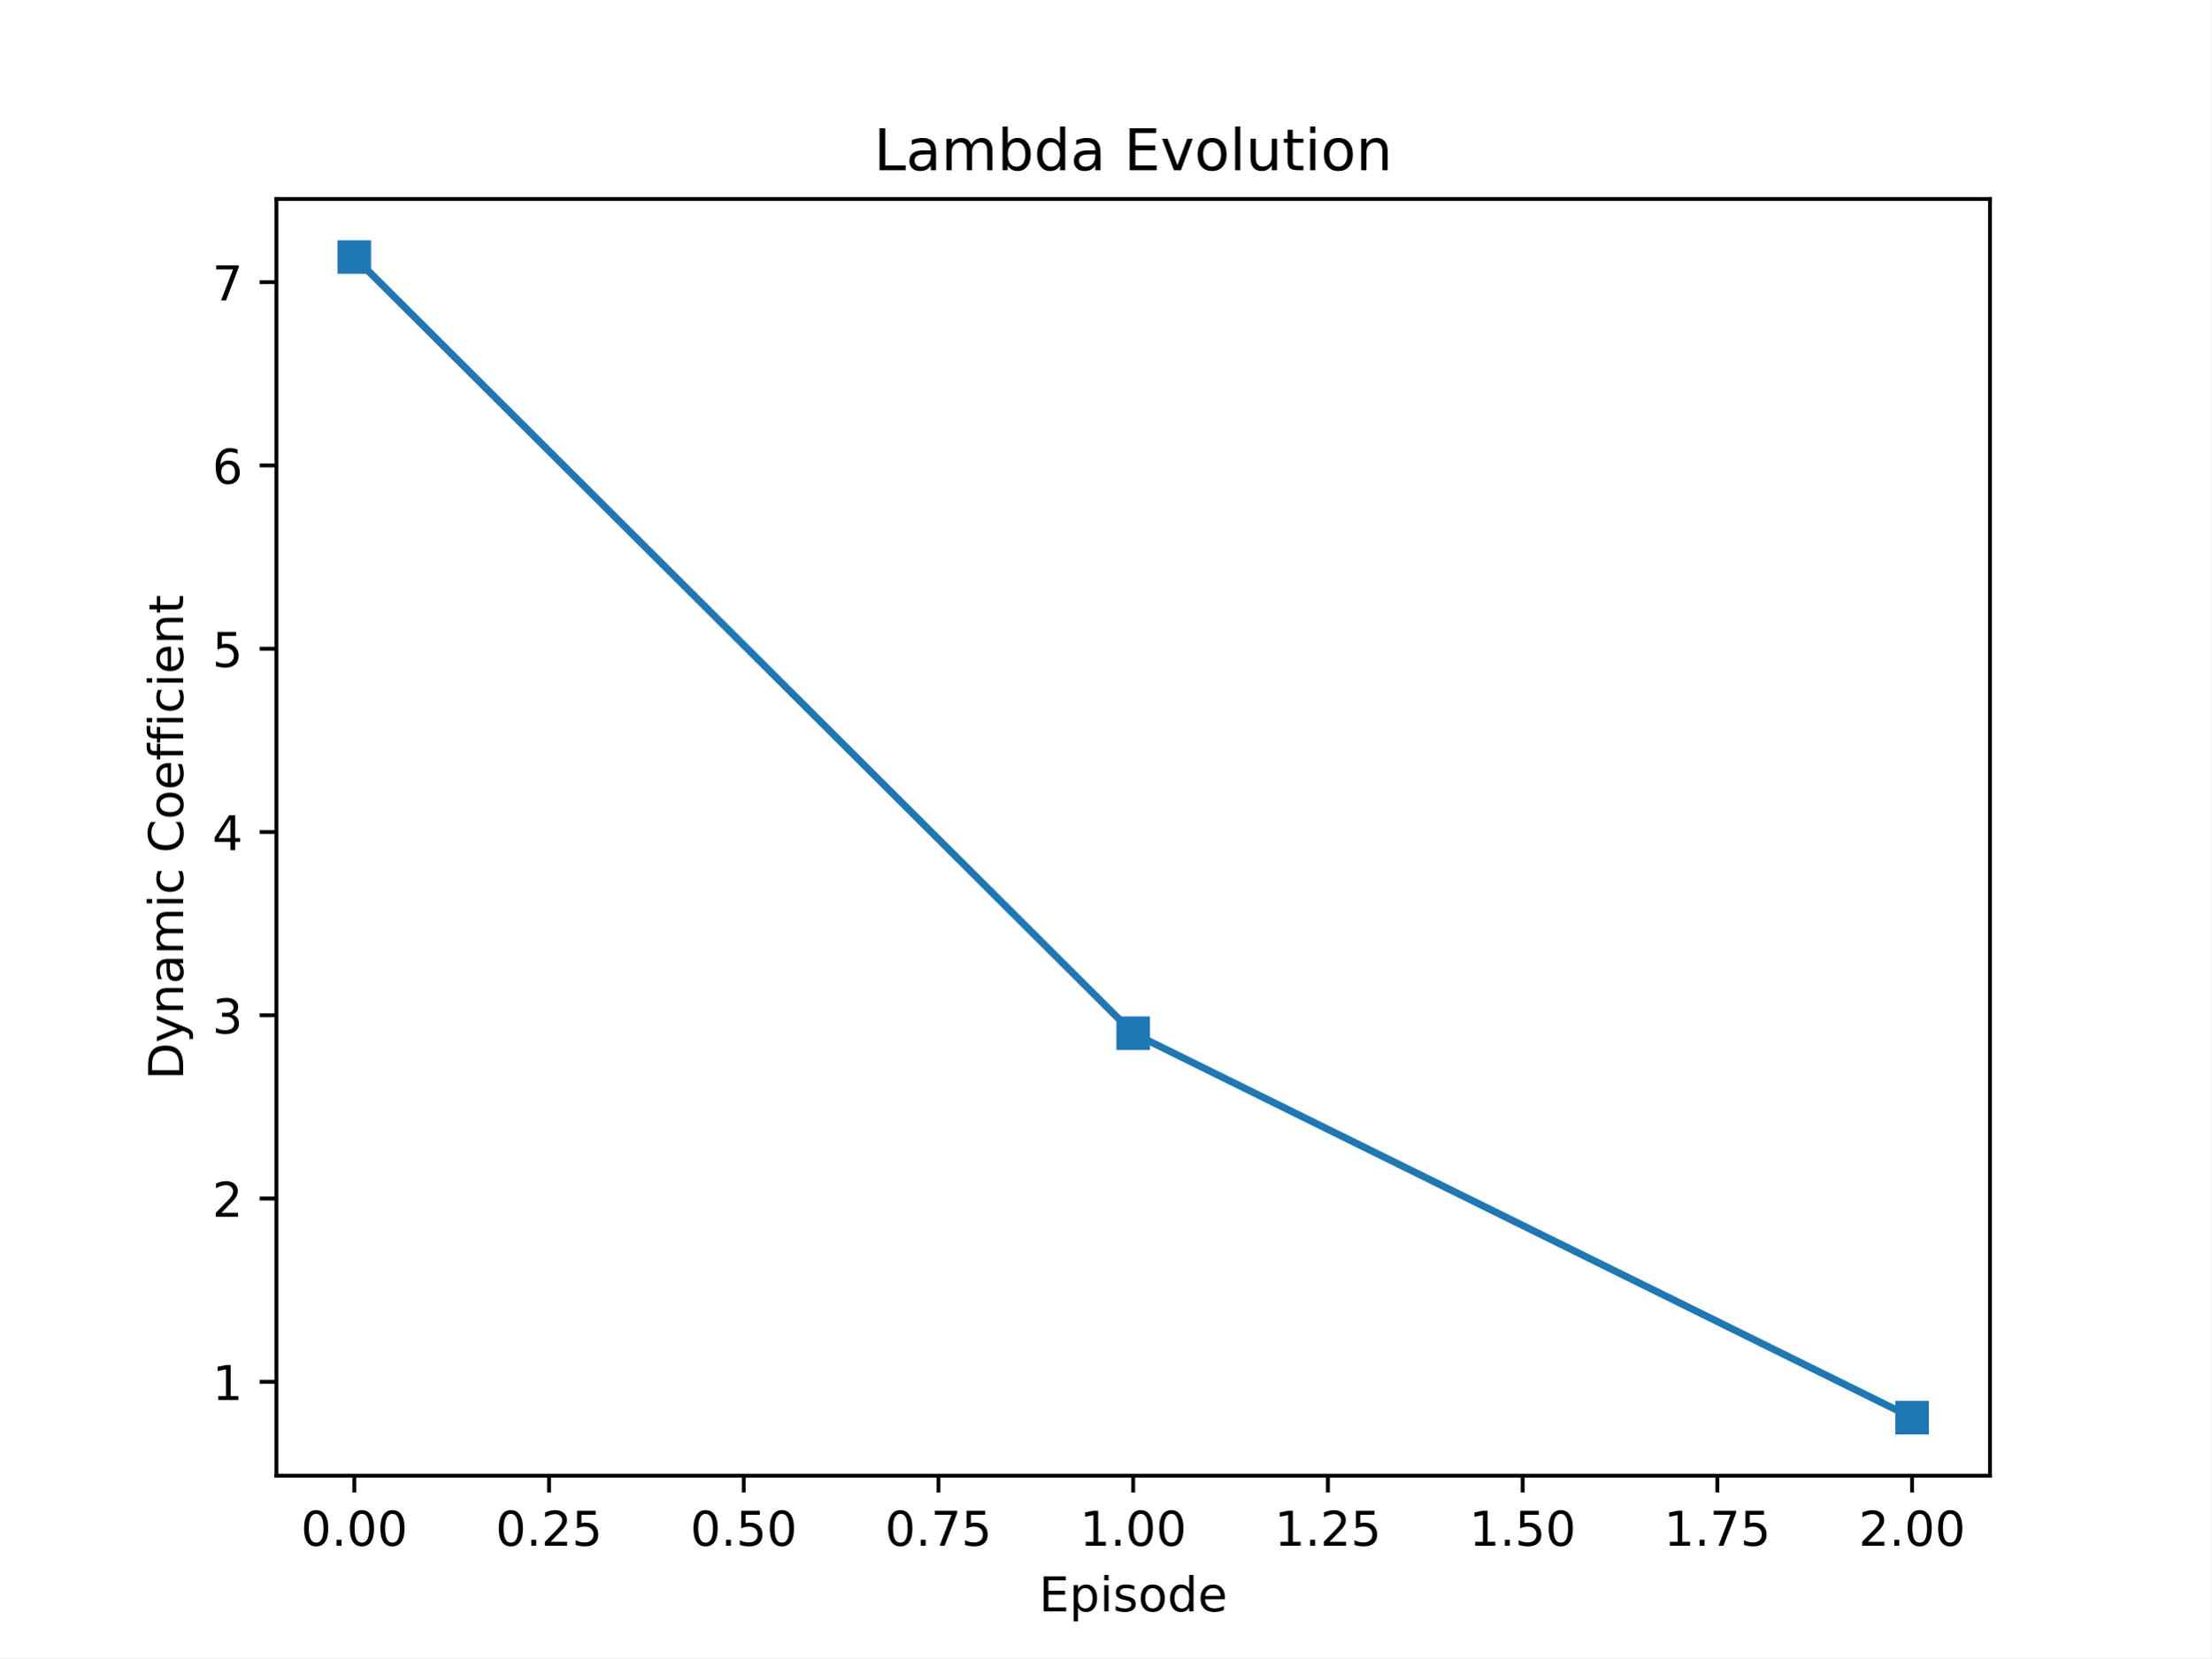
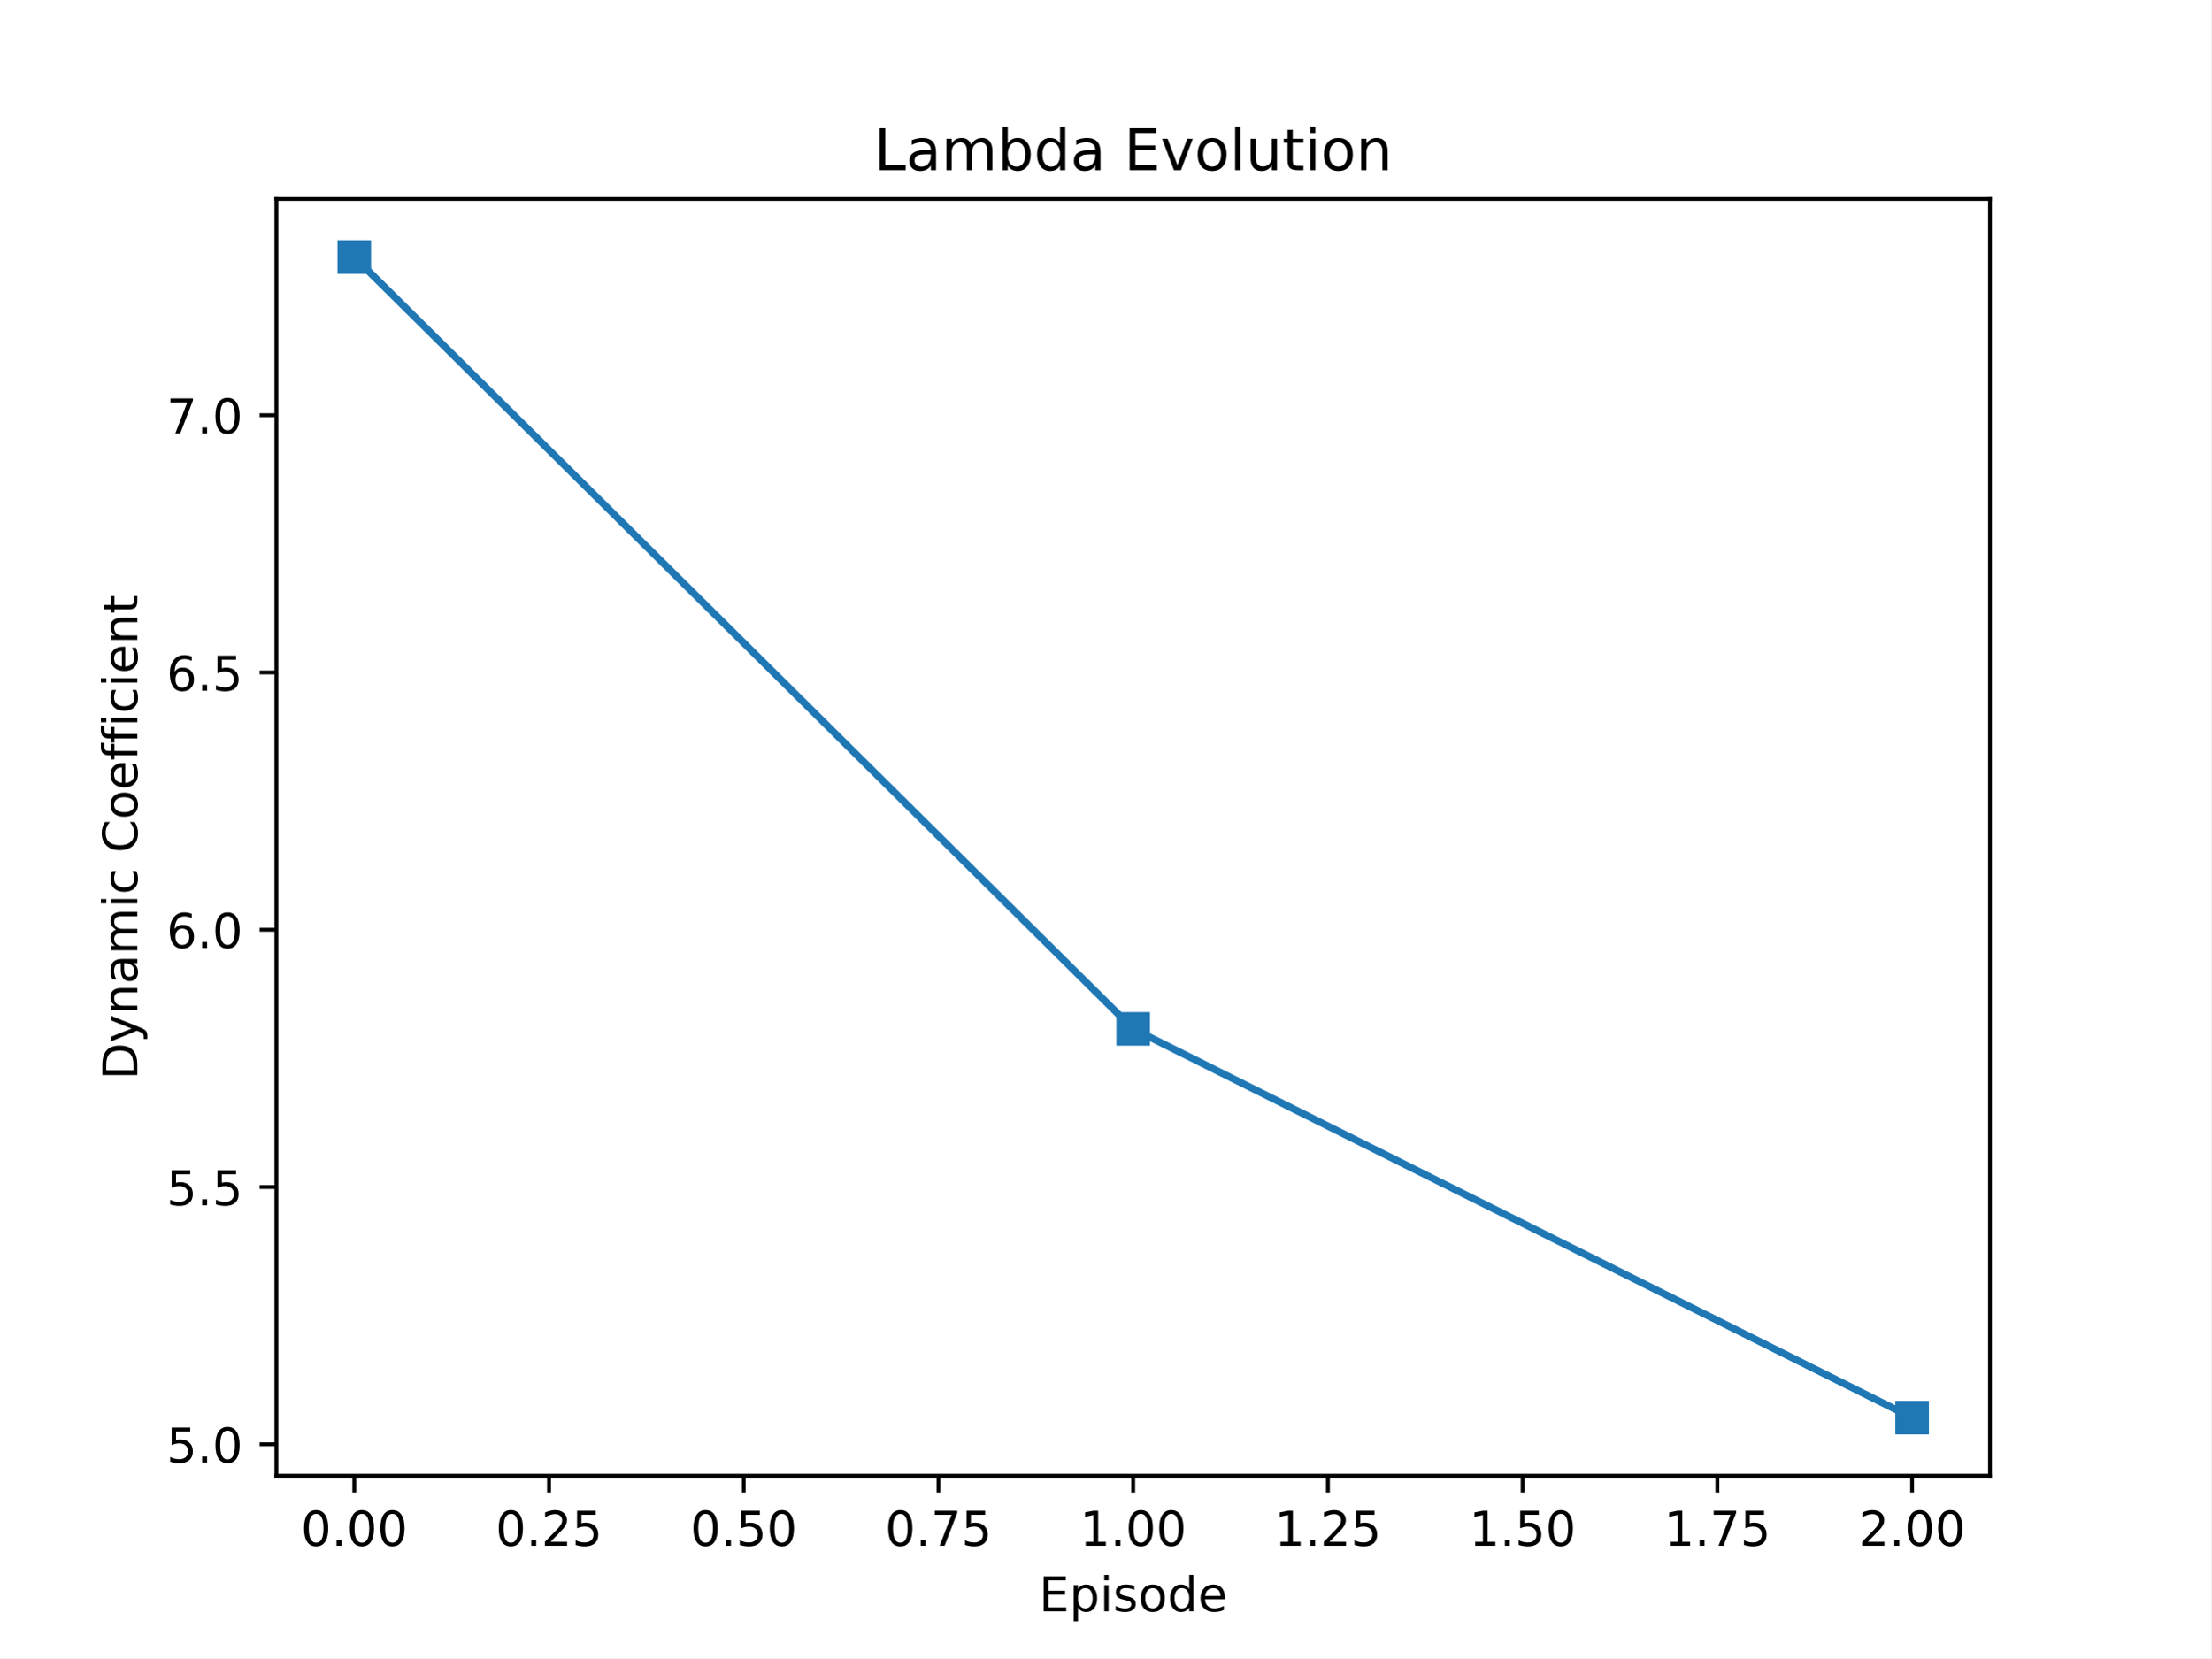
<svg xmlns="http://www.w3.org/2000/svg" xmlns:xlink="http://www.w3.org/1999/xlink" width="460.8pt" height="345.6pt" viewBox="0 0 460.8 345.6" version="1.1">
  <defs>
    <style type="text/css">*{stroke-linejoin: round; stroke-linecap: butt}</style>
  </defs>
  <g id="figure_1">
    <g id="patch_1">
      <path d="M 0 345.6  L 460.8 345.6  L 460.8 0  L 0 0  z " style="fill: #ffffff" />
    </g>
    <g id="axes_1">
      <g id="patch_2">
        <path d="M 57.6 307.584  L 414.72 307.584  L 414.72 41.472  L 57.6 41.472  z " style="fill: #ffffff" />
      </g>
      <g id="matplotlib.axis_1">
        <g id="xtick_1">
          <g id="line2d_1">
            <defs>
-               <path id="m257ec9886f" d="M 0 0  L 0 3.5  " style="stroke: #000000; stroke-width: 0.8" />
+               <path id="m49e63ee273" d="M 0 0  L 0 3.5  " style="stroke: #000000; stroke-width: 0.8" />
            </defs>
            <g>
-               <use xlink:href="#m257ec9886f" x="73.833" y="307.584" style="stroke: #000000; stroke-width: 0.8" />
+               <use xlink:href="#m49e63ee273" x="73.833" y="307.584" style="stroke: #000000; stroke-width: 0.8" />
            </g>
          </g>
          <g id="text_1">
            <g transform="translate(62.69991 322.1824) scale(0.1 -0.1)">
              <defs>
                <path id="DejaVuSans-30" d="M 2034 4250  Q 1547 4250 1301 3770  Q 1056 3291 1056 2328  Q 1056 1369 1301 889  Q 1547 409 2034 409  Q 2525 409 2770 889  Q 3016 1369 3016 2328  Q 3016 3291 2770 3770  Q 2525 4250 2034 4250  z M 2034 4750  Q 2819 4750 3233 4129  Q 3647 3509 3647 2328  Q 3647 1150 3233 529  Q 2819 -91 2034 -91  Q 1250 -91 836 529  Q 422 1150 422 2328  Q 422 3509 836 4129  Q 1250 4750 2034 4750  z " transform="scale(0.015625)" />
                <path id="DejaVuSans-2e" d="M 684 794  L 1344 794  L 1344 0  L 684 0  L 684 794  z " transform="scale(0.015625)" />
              </defs>
              <use xlink:href="#DejaVuSans-30" />
              <use xlink:href="#DejaVuSans-2e" x="63.623" />
              <use xlink:href="#DejaVuSans-30" x="95.41" />
              <use xlink:href="#DejaVuSans-30" x="159.033" />
            </g>
          </g>
        </g>
        <g id="xtick_2">
          <g id="line2d_2">
            <g>
-               <use xlink:href="#m257ec9886f" x="114.415" y="307.584" style="stroke: #000000; stroke-width: 0.8" />
+               <use xlink:href="#m49e63ee273" x="114.415" y="307.584" style="stroke: #000000; stroke-width: 0.8" />
            </g>
          </g>
          <g id="text_2">
            <g transform="translate(103.2817 322.1824) scale(0.1 -0.1)">
              <defs>
                <path id="DejaVuSans-32" d="M 1228 531  L 3431 531  L 3431 0  L 469 0  L 469 531  Q 828 903 1448 1529  Q 2069 2156 2228 2338  Q 2531 2678 2651 2914  Q 2772 3150 2772 3378  Q 2772 3750 2511 3984  Q 2250 4219 1831 4219  Q 1534 4219 1204 4116  Q 875 4013 500 3803  L 500 4441  Q 881 4594 1212 4672  Q 1544 4750 1819 4750  Q 2544 4750 2975 4387  Q 3406 4025 3406 3419  Q 3406 3131 3298 2873  Q 3191 2616 2906 2266  Q 2828 2175 2409 1742  Q 1991 1309 1228 531  z " transform="scale(0.015625)" />
                <path id="DejaVuSans-35" d="M 691 4666  L 3169 4666  L 3169 4134  L 1269 4134  L 1269 2991  Q 1406 3038 1543 3061  Q 1681 3084 1819 3084  Q 2600 3084 3056 2656  Q 3513 2228 3513 1497  Q 3513 744 3044 326  Q 2575 -91 1722 -91  Q 1428 -91 1123 -41  Q 819 9 494 109  L 494 744  Q 775 591 1075 516  Q 1375 441 1709 441  Q 2250 441 2565 725  Q 2881 1009 2881 1497  Q 2881 1984 2565 2268  Q 2250 2553 1709 2553  Q 1456 2553 1204 2497  Q 953 2441 691 2322  L 691 4666  z " transform="scale(0.015625)" />
              </defs>
              <use xlink:href="#DejaVuSans-30" />
              <use xlink:href="#DejaVuSans-2e" x="63.623" />
              <use xlink:href="#DejaVuSans-32" x="95.41" />
              <use xlink:href="#DejaVuSans-35" x="159.033" />
            </g>
          </g>
        </g>
        <g id="xtick_3">
          <g id="line2d_3">
            <g>
-               <use xlink:href="#m257ec9886f" x="154.996" y="307.584" style="stroke: #000000; stroke-width: 0.8" />
+               <use xlink:href="#m49e63ee273" x="154.996" y="307.584" style="stroke: #000000; stroke-width: 0.8" />
            </g>
          </g>
          <g id="text_3">
            <g transform="translate(143.8636 322.1824) scale(0.1 -0.1)">
              <use xlink:href="#DejaVuSans-30" />
              <use xlink:href="#DejaVuSans-2e" x="63.623" />
              <use xlink:href="#DejaVuSans-35" x="95.41" />
              <use xlink:href="#DejaVuSans-30" x="159.033" />
            </g>
          </g>
        </g>
        <g id="xtick_4">
          <g id="line2d_4">
            <g>
-               <use xlink:href="#m257ec9886f" x="195.578" y="307.584" style="stroke: #000000; stroke-width: 0.8" />
+               <use xlink:href="#m49e63ee273" x="195.578" y="307.584" style="stroke: #000000; stroke-width: 0.8" />
            </g>
          </g>
          <g id="text_4">
            <g transform="translate(184.4454 322.1824) scale(0.1 -0.1)">
              <defs>
                <path id="DejaVuSans-37" d="M 525 4666  L 3525 4666  L 3525 4397  L 1831 0  L 1172 0  L 2766 4134  L 525 4134  L 525 4666  z " transform="scale(0.015625)" />
              </defs>
              <use xlink:href="#DejaVuSans-30" />
              <use xlink:href="#DejaVuSans-2e" x="63.623" />
              <use xlink:href="#DejaVuSans-37" x="95.41" />
              <use xlink:href="#DejaVuSans-35" x="159.033" />
            </g>
          </g>
        </g>
        <g id="xtick_5">
          <g id="line2d_5">
            <g>
-               <use xlink:href="#m257ec9886f" x="236.16" y="307.584" style="stroke: #000000; stroke-width: 0.8" />
+               <use xlink:href="#m49e63ee273" x="236.16" y="307.584" style="stroke: #000000; stroke-width: 0.8" />
            </g>
          </g>
          <g id="text_5">
            <g transform="translate(225.0272 322.1824) scale(0.1 -0.1)">
              <defs>
                <path id="DejaVuSans-31" d="M 794 531  L 1825 531  L 1825 4091  L 703 3866  L 703 4441  L 1819 4666  L 2450 4666  L 2450 531  L 3481 531  L 3481 0  L 794 0  L 794 531  z " transform="scale(0.015625)" />
              </defs>
              <use xlink:href="#DejaVuSans-31" />
              <use xlink:href="#DejaVuSans-2e" x="63.623" />
              <use xlink:href="#DejaVuSans-30" x="95.41" />
              <use xlink:href="#DejaVuSans-30" x="159.033" />
            </g>
          </g>
        </g>
        <g id="xtick_6">
          <g id="line2d_6">
            <g>
-               <use xlink:href="#m257ec9886f" x="276.742" y="307.584" style="stroke: #000000; stroke-width: 0.8" />
+               <use xlink:href="#m49e63ee273" x="276.742" y="307.584" style="stroke: #000000; stroke-width: 0.8" />
            </g>
          </g>
          <g id="text_6">
            <g transform="translate(265.609 322.1824) scale(0.1 -0.1)">
              <use xlink:href="#DejaVuSans-31" />
              <use xlink:href="#DejaVuSans-2e" x="63.623" />
              <use xlink:href="#DejaVuSans-32" x="95.41" />
              <use xlink:href="#DejaVuSans-35" x="159.033" />
            </g>
          </g>
        </g>
        <g id="xtick_7">
          <g id="line2d_7">
            <g>
-               <use xlink:href="#m257ec9886f" x="317.324" y="307.584" style="stroke: #000000; stroke-width: 0.8" />
+               <use xlink:href="#m49e63ee273" x="317.324" y="307.584" style="stroke: #000000; stroke-width: 0.8" />
            </g>
          </g>
          <g id="text_7">
            <g transform="translate(306.1908 322.1824) scale(0.1 -0.1)">
              <use xlink:href="#DejaVuSans-31" />
              <use xlink:href="#DejaVuSans-2e" x="63.623" />
              <use xlink:href="#DejaVuSans-35" x="95.41" />
              <use xlink:href="#DejaVuSans-30" x="159.033" />
            </g>
          </g>
        </g>
        <g id="xtick_8">
          <g id="line2d_8">
            <g>
-               <use xlink:href="#m257ec9886f" x="357.905" y="307.584" style="stroke: #000000; stroke-width: 0.8" />
+               <use xlink:href="#m49e63ee273" x="357.905" y="307.584" style="stroke: #000000; stroke-width: 0.8" />
            </g>
          </g>
          <g id="text_8">
            <g transform="translate(346.7726 322.1824) scale(0.1 -0.1)">
              <use xlink:href="#DejaVuSans-31" />
              <use xlink:href="#DejaVuSans-2e" x="63.623" />
              <use xlink:href="#DejaVuSans-37" x="95.41" />
              <use xlink:href="#DejaVuSans-35" x="159.033" />
            </g>
          </g>
        </g>
        <g id="xtick_9">
          <g id="line2d_9">
            <g>
-               <use xlink:href="#m257ec9886f" x="398.487" y="307.584" style="stroke: #000000; stroke-width: 0.8" />
+               <use xlink:href="#m49e63ee273" x="398.487" y="307.584" style="stroke: #000000; stroke-width: 0.8" />
            </g>
          </g>
          <g id="text_9">
            <g transform="translate(387.3545 322.1824) scale(0.1 -0.1)">
              <use xlink:href="#DejaVuSans-32" />
              <use xlink:href="#DejaVuSans-2e" x="63.623" />
              <use xlink:href="#DejaVuSans-30" x="95.41" />
              <use xlink:href="#DejaVuSans-30" x="159.033" />
            </g>
          </g>
        </g>
        <g id="text_10">
          <g transform="translate(216.5225 335.8606) scale(0.1 -0.1)">
            <defs>
              <path id="DejaVuSans-45" d="M 628 4666  L 3578 4666  L 3578 4134  L 1259 4134  L 1259 2753  L 3481 2753  L 3481 2222  L 1259 2222  L 1259 531  L 3634 531  L 3634 0  L 628 0  L 628 4666  z " transform="scale(0.015625)" />
              <path id="DejaVuSans-70" d="M 1159 525  L 1159 -1331  L 581 -1331  L 581 3500  L 1159 3500  L 1159 2969  Q 1341 3281 1617 3432  Q 1894 3584 2278 3584  Q 2916 3584 3314 3078  Q 3713 2572 3713 1747  Q 3713 922 3314 415  Q 2916 -91 2278 -91  Q 1894 -91 1617 61  Q 1341 213 1159 525  z M 3116 1747  Q 3116 2381 2855 2742  Q 2594 3103 2138 3103  Q 1681 3103 1420 2742  Q 1159 2381 1159 1747  Q 1159 1113 1420 752  Q 1681 391 2138 391  Q 2594 391 2855 752  Q 3116 1113 3116 1747  z " transform="scale(0.015625)" />
              <path id="DejaVuSans-69" d="M 603 3500  L 1178 3500  L 1178 0  L 603 0  L 603 3500  z M 603 4863  L 1178 4863  L 1178 4134  L 603 4134  L 603 4863  z " transform="scale(0.015625)" />
              <path id="DejaVuSans-73" d="M 2834 3397  L 2834 2853  Q 2591 2978 2328 3040  Q 2066 3103 1784 3103  Q 1356 3103 1142 2972  Q 928 2841 928 2578  Q 928 2378 1081 2264  Q 1234 2150 1697 2047  L 1894 2003  Q 2506 1872 2764 1633  Q 3022 1394 3022 966  Q 3022 478 2636 193  Q 2250 -91 1575 -91  Q 1294 -91 989 -36  Q 684 19 347 128  L 347 722  Q 666 556 975 473  Q 1284 391 1588 391  Q 1994 391 2212 530  Q 2431 669 2431 922  Q 2431 1156 2273 1281  Q 2116 1406 1581 1522  L 1381 1569  Q 847 1681 609 1914  Q 372 2147 372 2553  Q 372 3047 722 3315  Q 1072 3584 1716 3584  Q 2034 3584 2315 3537  Q 2597 3491 2834 3397  z " transform="scale(0.015625)" />
              <path id="DejaVuSans-6f" d="M 1959 3097  Q 1497 3097 1228 2736  Q 959 2375 959 1747  Q 959 1119 1226 758  Q 1494 397 1959 397  Q 2419 397 2687 759  Q 2956 1122 2956 1747  Q 2956 2369 2687 2733  Q 2419 3097 1959 3097  z M 1959 3584  Q 2709 3584 3137 3096  Q 3566 2609 3566 1747  Q 3566 888 3137 398  Q 2709 -91 1959 -91  Q 1206 -91 779 398  Q 353 888 353 1747  Q 353 2609 779 3096  Q 1206 3584 1959 3584  z " transform="scale(0.015625)" />
              <path id="DejaVuSans-64" d="M 2906 2969  L 2906 4863  L 3481 4863  L 3481 0  L 2906 0  L 2906 525  Q 2725 213 2448 61  Q 2172 -91 1784 -91  Q 1150 -91 751 415  Q 353 922 353 1747  Q 353 2572 751 3078  Q 1150 3584 1784 3584  Q 2172 3584 2448 3432  Q 2725 3281 2906 2969  z M 947 1747  Q 947 1113 1208 752  Q 1469 391 1925 391  Q 2381 391 2643 752  Q 2906 1113 2906 1747  Q 2906 2381 2643 2742  Q 2381 3103 1925 3103  Q 1469 3103 1208 2742  Q 947 2381 947 1747  z " transform="scale(0.015625)" />
              <path id="DejaVuSans-65" d="M 3597 1894  L 3597 1613  L 953 1613  Q 991 1019 1311 708  Q 1631 397 2203 397  Q 2534 397 2845 478  Q 3156 559 3463 722  L 3463 178  Q 3153 47 2828 -22  Q 2503 -91 2169 -91  Q 1331 -91 842 396  Q 353 884 353 1716  Q 353 2575 817 3079  Q 1281 3584 2069 3584  Q 2775 3584 3186 3129  Q 3597 2675 3597 1894  z M 3022 2063  Q 3016 2534 2758 2815  Q 2500 3097 2075 3097  Q 1594 3097 1305 2825  Q 1016 2553 972 2059  L 3022 2063  z " transform="scale(0.015625)" />
            </defs>
            <use xlink:href="#DejaVuSans-45" />
            <use xlink:href="#DejaVuSans-70" x="63.184" />
            <use xlink:href="#DejaVuSans-69" x="126.66" />
            <use xlink:href="#DejaVuSans-73" x="154.443" />
            <use xlink:href="#DejaVuSans-6f" x="206.543" />
            <use xlink:href="#DejaVuSans-64" x="267.725" />
            <use xlink:href="#DejaVuSans-65" x="331.201" />
          </g>
        </g>
      </g>
      <g id="matplotlib.axis_2">
        <g id="ytick_1">
          <g id="line2d_10">
            <defs>
-               <path id="m5f70b8eee6" d="M 0 0  L -3.5 0  " style="stroke: #000000; stroke-width: 0.8" />
+               <path id="m05f7030c15" d="M 0 0  L -3.5 0  " style="stroke: #000000; stroke-width: 0.8" />
            </defs>
            <g>
-               <use xlink:href="#m5f70b8eee6" x="57.6" y="288.017" style="stroke: #000000; stroke-width: 0.8" />
+               <use xlink:href="#m05f7030c15" x="57.6" y="301.039" style="stroke: #000000; stroke-width: 0.8" />
            </g>
          </g>
          <g id="text_11">
-             <g transform="translate(44.2375 291.8163) scale(0.1 -0.1)">
-               <use xlink:href="#DejaVuSans-31" />
+             <g transform="translate(34.69687 304.8385) scale(0.1 -0.1)">
+               <use xlink:href="#DejaVuSans-35" />
+               <use xlink:href="#DejaVuSans-2e" x="63.623" />
+               <use xlink:href="#DejaVuSans-30" x="95.41" />
            </g>
          </g>
        </g>
        <g id="ytick_2">
          <g id="line2d_11">
            <g>
-               <use xlink:href="#m5f70b8eee6" x="57.6" y="249.815" style="stroke: #000000; stroke-width: 0.8" />
+               <use xlink:href="#m05f7030c15" x="57.6" y="247.414" style="stroke: #000000; stroke-width: 0.8" />
            </g>
          </g>
          <g id="text_12">
-             <g transform="translate(44.2375 253.614) scale(0.1 -0.1)">
-               <use xlink:href="#DejaVuSans-32" />
+             <g transform="translate(34.69687 251.2134) scale(0.1 -0.1)">
+               <use xlink:href="#DejaVuSans-35" />
+               <use xlink:href="#DejaVuSans-2e" x="63.623" />
+               <use xlink:href="#DejaVuSans-35" x="95.41" />
            </g>
          </g>
        </g>
        <g id="ytick_3">
          <g id="line2d_12">
            <g>
-               <use xlink:href="#m5f70b8eee6" x="57.6" y="211.612" style="stroke: #000000; stroke-width: 0.8" />
+               <use xlink:href="#m05f7030c15" x="57.6" y="193.789" style="stroke: #000000; stroke-width: 0.8" />
            </g>
          </g>
          <g id="text_13">
-             <g transform="translate(44.2375 215.4116) scale(0.1 -0.1)">
-               <defs>
-                 <path id="DejaVuSans-33" d="M 2597 2516  Q 3050 2419 3304 2112  Q 3559 1806 3559 1356  Q 3559 666 3084 287  Q 2609 -91 1734 -91  Q 1441 -91 1130 -33  Q 819 25 488 141  L 488 750  Q 750 597 1062 519  Q 1375 441 1716 441  Q 2309 441 2620 675  Q 2931 909 2931 1356  Q 2931 1769 2642 2001  Q 2353 2234 1838 2234  L 1294 2234  L 1294 2753  L 1863 2753  Q 2328 2753 2575 2939  Q 2822 3125 2822 3475  Q 2822 3834 2567 4026  Q 2313 4219 1838 4219  Q 1578 4219 1281 4162  Q 984 4106 628 3988  L 628 4550  Q 988 4650 1302 4700  Q 1616 4750 1894 4750  Q 2613 4750 3031 4423  Q 3450 4097 3450 3541  Q 3450 3153 3228 2886  Q 3006 2619 2597 2516  z " transform="scale(0.015625)" />
-               </defs>
-               <use xlink:href="#DejaVuSans-33" />
+             <g transform="translate(34.69687 197.5883) scale(0.1 -0.1)">
+               <defs>
+                 <path id="DejaVuSans-36" d="M 2113 2584  Q 1688 2584 1439 2293  Q 1191 2003 1191 1497  Q 1191 994 1439 701  Q 1688 409 2113 409  Q 2538 409 2786 701  Q 3034 994 3034 1497  Q 3034 2003 2786 2293  Q 2538 2584 2113 2584  z M 3366 4563  L 3366 3988  Q 3128 4100 2886 4159  Q 2644 4219 2406 4219  Q 1781 4219 1451 3797  Q 1122 3375 1075 2522  Q 1259 2794 1537 2939  Q 1816 3084 2150 3084  Q 2853 3084 3261 2657  Q 3669 2231 3669 1497  Q 3669 778 3244 343  Q 2819 -91 2113 -91  Q 1303 -91 875 529  Q 447 1150 447 2328  Q 447 3434 972 4092  Q 1497 4750 2381 4750  Q 2619 4750 2861 4703  Q 3103 4656 3366 4563  z " transform="scale(0.015625)" />
+               </defs>
+               <use xlink:href="#DejaVuSans-36" />
+               <use xlink:href="#DejaVuSans-2e" x="63.623" />
+               <use xlink:href="#DejaVuSans-30" x="95.41" />
            </g>
          </g>
        </g>
        <g id="ytick_4">
          <g id="line2d_13">
            <g>
-               <use xlink:href="#m5f70b8eee6" x="57.6" y="173.41" style="stroke: #000000; stroke-width: 0.8" />
+               <use xlink:href="#m05f7030c15" x="57.6" y="140.164" style="stroke: #000000; stroke-width: 0.8" />
            </g>
          </g>
          <g id="text_14">
-             <g transform="translate(44.2375 177.2093) scale(0.1 -0.1)">
-               <defs>
-                 <path id="DejaVuSans-34" d="M 2419 4116  L 825 1625  L 2419 1625  L 2419 4116  z M 2253 4666  L 3047 4666  L 3047 1625  L 3713 1625  L 3713 1100  L 3047 1100  L 3047 0  L 2419 0  L 2419 1100  L 313 1100  L 313 1709  L 2253 4666  z " transform="scale(0.015625)" />
-               </defs>
-               <use xlink:href="#DejaVuSans-34" />
+             <g transform="translate(34.69687 143.9632) scale(0.1 -0.1)">
+               <use xlink:href="#DejaVuSans-36" />
+               <use xlink:href="#DejaVuSans-2e" x="63.623" />
+               <use xlink:href="#DejaVuSans-35" x="95.41" />
            </g>
          </g>
        </g>
        <g id="ytick_5">
          <g id="line2d_14">
            <g>
-               <use xlink:href="#m5f70b8eee6" x="57.6" y="135.208" style="stroke: #000000; stroke-width: 0.8" />
+               <use xlink:href="#m05f7030c15" x="57.6" y="86.539" style="stroke: #000000; stroke-width: 0.8" />
            </g>
          </g>
          <g id="text_15">
-             <g transform="translate(44.2375 139.007) scale(0.1 -0.1)">
-               <use xlink:href="#DejaVuSans-35" />
-             </g>
-           </g>
-         </g>
-         <g id="ytick_6">
-           <g id="line2d_15">
-             <g>
-               <use xlink:href="#m5f70b8eee6" x="57.6" y="97.005" style="stroke: #000000; stroke-width: 0.8" />
-             </g>
-           </g>
-           <g id="text_16">
-             <g transform="translate(44.2375 100.8046) scale(0.1 -0.1)">
-               <defs>
-                 <path id="DejaVuSans-36" d="M 2113 2584  Q 1688 2584 1439 2293  Q 1191 2003 1191 1497  Q 1191 994 1439 701  Q 1688 409 2113 409  Q 2538 409 2786 701  Q 3034 994 3034 1497  Q 3034 2003 2786 2293  Q 2538 2584 2113 2584  z M 3366 4563  L 3366 3988  Q 3128 4100 2886 4159  Q 2644 4219 2406 4219  Q 1781 4219 1451 3797  Q 1122 3375 1075 2522  Q 1259 2794 1537 2939  Q 1816 3084 2150 3084  Q 2853 3084 3261 2657  Q 3669 2231 3669 1497  Q 3669 778 3244 343  Q 2819 -91 2113 -91  Q 1303 -91 875 529  Q 447 1150 447 2328  Q 447 3434 972 4092  Q 1497 4750 2381 4750  Q 2619 4750 2861 4703  Q 3103 4656 3366 4563  z " transform="scale(0.015625)" />
-               </defs>
-               <use xlink:href="#DejaVuSans-36" />
-             </g>
-           </g>
-         </g>
-         <g id="ytick_7">
-           <g id="line2d_16">
-             <g>
-               <use xlink:href="#m5f70b8eee6" x="57.6" y="58.803" style="stroke: #000000; stroke-width: 0.8" />
-             </g>
-           </g>
-           <g id="text_17">
-             <g transform="translate(44.2375 62.60231) scale(0.1 -0.1)">
+             <g transform="translate(34.69687 90.33807) scale(0.1 -0.1)">
              <use xlink:href="#DejaVuSans-37" />
-             </g>
-           </g>
-         </g>
-         <g id="text_18">
-           <g transform="translate(38.15781 225.0483) rotate(-90) scale(0.1 -0.1)">
+               <use xlink:href="#DejaVuSans-2e" x="63.623" />
+               <use xlink:href="#DejaVuSans-30" x="95.41" />
+             </g>
+           </g>
+         </g>
+         <g id="text_16">
+           <g transform="translate(28.61719 225.0483) rotate(-90) scale(0.1 -0.1)">
            <defs>
              <path id="DejaVuSans-44" d="M 1259 4147  L 1259 519  L 2022 519  Q 2988 519 3436 956  Q 3884 1394 3884 2338  Q 3884 3275 3436 3711  Q 2988 4147 2022 4147  L 1259 4147  z M 628 4666  L 1925 4666  Q 3281 4666 3915 4102  Q 4550 3538 4550 2338  Q 4550 1131 3912 565  Q 3275 0 1925 0  L 628 0  L 628 4666  z " transform="scale(0.015625)" />
              <path id="DejaVuSans-79" d="M 2059 -325  Q 1816 -950 1584 -1140  Q 1353 -1331 966 -1331  L 506 -1331  L 506 -850  L 844 -850  Q 1081 -850 1212 -737  Q 1344 -625 1503 -206  L 1606 56  L 191 3500  L 800 3500  L 1894 763  L 2988 3500  L 3597 3500  L 2059 -325  z " transform="scale(0.015625)" />
              <path id="DejaVuSans-6e" d="M 3513 2113  L 3513 0  L 2938 0  L 2938 2094  Q 2938 2591 2744 2837  Q 2550 3084 2163 3084  Q 1697 3084 1428 2787  Q 1159 2491 1159 1978  L 1159 0  L 581 0  L 581 3500  L 1159 3500  L 1159 2956  Q 1366 3272 1645 3428  Q 1925 3584 2291 3584  Q 2894 3584 3203 3211  Q 3513 2838 3513 2113  z " transform="scale(0.015625)" />
              <path id="DejaVuSans-61" d="M 2194 1759  Q 1497 1759 1228 1600  Q 959 1441 959 1056  Q 959 750 1161 570  Q 1363 391 1709 391  Q 2188 391 2477 730  Q 2766 1069 2766 1631  L 2766 1759  L 2194 1759  z M 3341 1997  L 3341 0  L 2766 0  L 2766 531  Q 2569 213 2275 61  Q 1981 -91 1556 -91  Q 1019 -91 701 211  Q 384 513 384 1019  Q 384 1609 779 1909  Q 1175 2209 1959 2209  L 2766 2209  L 2766 2266  Q 2766 2663 2505 2880  Q 2244 3097 1772 3097  Q 1472 3097 1187 3025  Q 903 2953 641 2809  L 641 3341  Q 956 3463 1253 3523  Q 1550 3584 1831 3584  Q 2591 3584 2966 3190  Q 3341 2797 3341 1997  z " transform="scale(0.015625)" />
              <path id="DejaVuSans-6d" d="M 3328 2828  Q 3544 3216 3844 3400  Q 4144 3584 4550 3584  Q 5097 3584 5394 3201  Q 5691 2819 5691 2113  L 5691 0  L 5113 0  L 5113 2094  Q 5113 2597 4934 2840  Q 4756 3084 4391 3084  Q 3944 3084 3684 2787  Q 3425 2491 3425 1978  L 3425 0  L 2847 0  L 2847 2094  Q 2847 2600 2669 2842  Q 2491 3084 2119 3084  Q 1678 3084 1418 2786  Q 1159 2488 1159 1978  L 1159 0  L 581 0  L 581 3500  L 1159 3500  L 1159 2956  Q 1356 3278 1631 3431  Q 1906 3584 2284 3584  Q 2666 3584 2933 3390  Q 3200 3197 3328 2828  z " transform="scale(0.015625)" />
              <path id="DejaVuSans-63" d="M 3122 3366  L 3122 2828  Q 2878 2963 2633 3030  Q 2388 3097 2138 3097  Q 1578 3097 1268 2742  Q 959 2388 959 1747  Q 959 1106 1268 751  Q 1578 397 2138 397  Q 2388 397 2633 464  Q 2878 531 3122 666  L 3122 134  Q 2881 22 2623 -34  Q 2366 -91 2075 -91  Q 1284 -91 818 406  Q 353 903 353 1747  Q 353 2603 823 3093  Q 1294 3584 2113 3584  Q 2378 3584 2631 3529  Q 2884 3475 3122 3366  z " transform="scale(0.015625)" />
              <path id="DejaVuSans-20" transform="scale(0.015625)" />
              <path id="DejaVuSans-43" d="M 4122 4306  L 4122 3641  Q 3803 3938 3442 4084  Q 3081 4231 2675 4231  Q 1875 4231 1450 3742  Q 1025 3253 1025 2328  Q 1025 1406 1450 917  Q 1875 428 2675 428  Q 3081 428 3442 575  Q 3803 722 4122 1019  L 4122 359  Q 3791 134 3420 21  Q 3050 -91 2638 -91  Q 1578 -91 968 557  Q 359 1206 359 2328  Q 359 3453 968 4101  Q 1578 4750 2638 4750  Q 3056 4750 3426 4639  Q 3797 4528 4122 4306  z " transform="scale(0.015625)" />
              <path id="DejaVuSans-66" d="M 2375 4863  L 2375 4384  L 1825 4384  Q 1516 4384 1395 4259  Q 1275 4134 1275 3809  L 1275 3500  L 2222 3500  L 2222 3053  L 1275 3053  L 1275 0  L 697 0  L 697 3053  L 147 3053  L 147 3500  L 697 3500  L 697 3744  Q 697 4328 969 4595  Q 1241 4863 1831 4863  L 2375 4863  z " transform="scale(0.015625)" />
              <path id="DejaVuSans-74" d="M 1172 4494  L 1172 3500  L 2356 3500  L 2356 3053  L 1172 3053  L 1172 1153  Q 1172 725 1289 603  Q 1406 481 1766 481  L 2356 481  L 2356 0  L 1766 0  Q 1100 0 847 248  Q 594 497 594 1153  L 594 3053  L 172 3053  L 172 3500  L 594 3500  L 594 4494  L 1172 4494  z " transform="scale(0.015625)" />
            </defs>
            <use xlink:href="#DejaVuSans-44" />
            <use xlink:href="#DejaVuSans-79" x="77.002" />
            <use xlink:href="#DejaVuSans-6e" x="136.182" />
            <use xlink:href="#DejaVuSans-61" x="199.561" />
            <use xlink:href="#DejaVuSans-6d" x="260.84" />
            <use xlink:href="#DejaVuSans-69" x="358.252" />
            <use xlink:href="#DejaVuSans-63" x="386.035" />
            <use xlink:href="#DejaVuSans-20" x="441.016" />
            <use xlink:href="#DejaVuSans-43" x="472.803" />
            <use xlink:href="#DejaVuSans-6f" x="542.627" />
            <use xlink:href="#DejaVuSans-65" x="603.809" />
            <use xlink:href="#DejaVuSans-66" x="665.332" />
            <use xlink:href="#DejaVuSans-66" x="700.537" />
            <use xlink:href="#DejaVuSans-69" x="735.742" />
            <use xlink:href="#DejaVuSans-63" x="763.525" />
            <use xlink:href="#DejaVuSans-69" x="818.506" />
            <use xlink:href="#DejaVuSans-65" x="846.289" />
            <use xlink:href="#DejaVuSans-6e" x="907.812" />
            <use xlink:href="#DejaVuSans-74" x="971.191" />
          </g>
        </g>
      </g>
-       <g id="line2d_17">
-         <path d="M 73.833 53.568  L 236.16 215.358  L 398.487 295.488  " clip-path="url(#pbcea41187f)" style="fill: none; stroke: #1f77b4; stroke-width: 1.5; stroke-linecap: square" />
+       <g id="line2d_15">
+         <path d="M 73.833 53.568  L 236.16 214.455  L 398.487 295.488  " clip-path="url(#p89faf1ddaf)" style="fill: none; stroke: #1f77b4; stroke-width: 1.5; stroke-linecap: square" />
        <defs>
-           <path id="mcc36de7517" d="M -3 3  L 3 3  L 3 -3  L -3 -3  z " style="stroke: #1f77b4; stroke-linejoin: miter" />
+           <path id="me21bc5070f" d="M -3 3  L 3 3  L 3 -3  L -3 -3  z " style="stroke: #1f77b4; stroke-linejoin: miter" />
        </defs>
-         <g clip-path="url(#pbcea41187f)">
-           <use xlink:href="#mcc36de7517" x="73.833" y="53.568" style="fill: #1f77b4; stroke: #1f77b4; stroke-linejoin: miter" />
-           <use xlink:href="#mcc36de7517" x="236.16" y="215.358" style="fill: #1f77b4; stroke: #1f77b4; stroke-linejoin: miter" />
-           <use xlink:href="#mcc36de7517" x="398.487" y="295.488" style="fill: #1f77b4; stroke: #1f77b4; stroke-linejoin: miter" />
+         <g clip-path="url(#p89faf1ddaf)">
+           <use xlink:href="#me21bc5070f" x="73.833" y="53.568" style="fill: #1f77b4; stroke: #1f77b4; stroke-linejoin: miter" />
+           <use xlink:href="#me21bc5070f" x="236.16" y="214.455" style="fill: #1f77b4; stroke: #1f77b4; stroke-linejoin: miter" />
+           <use xlink:href="#me21bc5070f" x="398.487" y="295.488" style="fill: #1f77b4; stroke: #1f77b4; stroke-linejoin: miter" />
        </g>
      </g>
      <g id="patch_3">
        <path d="M 57.6 307.584  L 57.6 41.472  " style="fill: none; stroke: #000000; stroke-width: 0.8; stroke-linejoin: miter; stroke-linecap: square" />
      </g>
      <g id="patch_4">
        <path d="M 414.72 307.584  L 414.72 41.472  " style="fill: none; stroke: #000000; stroke-width: 0.8; stroke-linejoin: miter; stroke-linecap: square" />
      </g>
      <g id="patch_5">
        <path d="M 57.6 307.584  L 414.72 307.584  " style="fill: none; stroke: #000000; stroke-width: 0.8; stroke-linejoin: miter; stroke-linecap: square" />
      </g>
      <g id="patch_6">
        <path d="M 57.6 41.472  L 414.72 41.472  " style="fill: none; stroke: #000000; stroke-width: 0.8; stroke-linejoin: miter; stroke-linecap: square" />
      </g>
-       <g id="text_19">
+       <g id="text_17">
        <g transform="translate(182.1178 35.472) scale(0.12 -0.12)">
          <defs>
            <path id="DejaVuSans-4c" d="M 628 4666  L 1259 4666  L 1259 531  L 3531 531  L 3531 0  L 628 0  L 628 4666  z " transform="scale(0.015625)" />
            <path id="DejaVuSans-62" d="M 3116 1747  Q 3116 2381 2855 2742  Q 2594 3103 2138 3103  Q 1681 3103 1420 2742  Q 1159 2381 1159 1747  Q 1159 1113 1420 752  Q 1681 391 2138 391  Q 2594 391 2855 752  Q 3116 1113 3116 1747  z M 1159 2969  Q 1341 3281 1617 3432  Q 1894 3584 2278 3584  Q 2916 3584 3314 3078  Q 3713 2572 3713 1747  Q 3713 922 3314 415  Q 2916 -91 2278 -91  Q 1894 -91 1617 61  Q 1341 213 1159 525  L 1159 0  L 581 0  L 581 4863  L 1159 4863  L 1159 2969  z " transform="scale(0.015625)" />
            <path id="DejaVuSans-76" d="M 191 3500  L 800 3500  L 1894 563  L 2988 3500  L 3597 3500  L 2284 0  L 1503 0  L 191 3500  z " transform="scale(0.015625)" />
            <path id="DejaVuSans-6c" d="M 603 4863  L 1178 4863  L 1178 0  L 603 0  L 603 4863  z " transform="scale(0.015625)" />
            <path id="DejaVuSans-75" d="M 544 1381  L 544 3500  L 1119 3500  L 1119 1403  Q 1119 906 1312 657  Q 1506 409 1894 409  Q 2359 409 2629 706  Q 2900 1003 2900 1516  L 2900 3500  L 3475 3500  L 3475 0  L 2900 0  L 2900 538  Q 2691 219 2414 64  Q 2138 -91 1772 -91  Q 1169 -91 856 284  Q 544 659 544 1381  z M 1991 3584  L 1991 3584  z " transform="scale(0.015625)" />
          </defs>
          <use xlink:href="#DejaVuSans-4c" />
          <use xlink:href="#DejaVuSans-61" x="55.713" />
          <use xlink:href="#DejaVuSans-6d" x="116.992" />
          <use xlink:href="#DejaVuSans-62" x="214.404" />
          <use xlink:href="#DejaVuSans-64" x="277.881" />
          <use xlink:href="#DejaVuSans-61" x="341.357" />
          <use xlink:href="#DejaVuSans-20" x="402.637" />
          <use xlink:href="#DejaVuSans-45" x="434.424" />
          <use xlink:href="#DejaVuSans-76" x="497.607" />
          <use xlink:href="#DejaVuSans-6f" x="556.787" />
          <use xlink:href="#DejaVuSans-6c" x="617.969" />
          <use xlink:href="#DejaVuSans-75" x="645.752" />
          <use xlink:href="#DejaVuSans-74" x="709.131" />
          <use xlink:href="#DejaVuSans-69" x="748.34" />
          <use xlink:href="#DejaVuSans-6f" x="776.123" />
          <use xlink:href="#DejaVuSans-6e" x="837.305" />
        </g>
      </g>
    </g>
  </g>
  <defs>
-     <clipPath id="pbcea41187f">
+     <clipPath id="p89faf1ddaf">
      <rect x="57.6" y="41.472" width="357.12" height="266.112" />
    </clipPath>
  </defs>
</svg>
